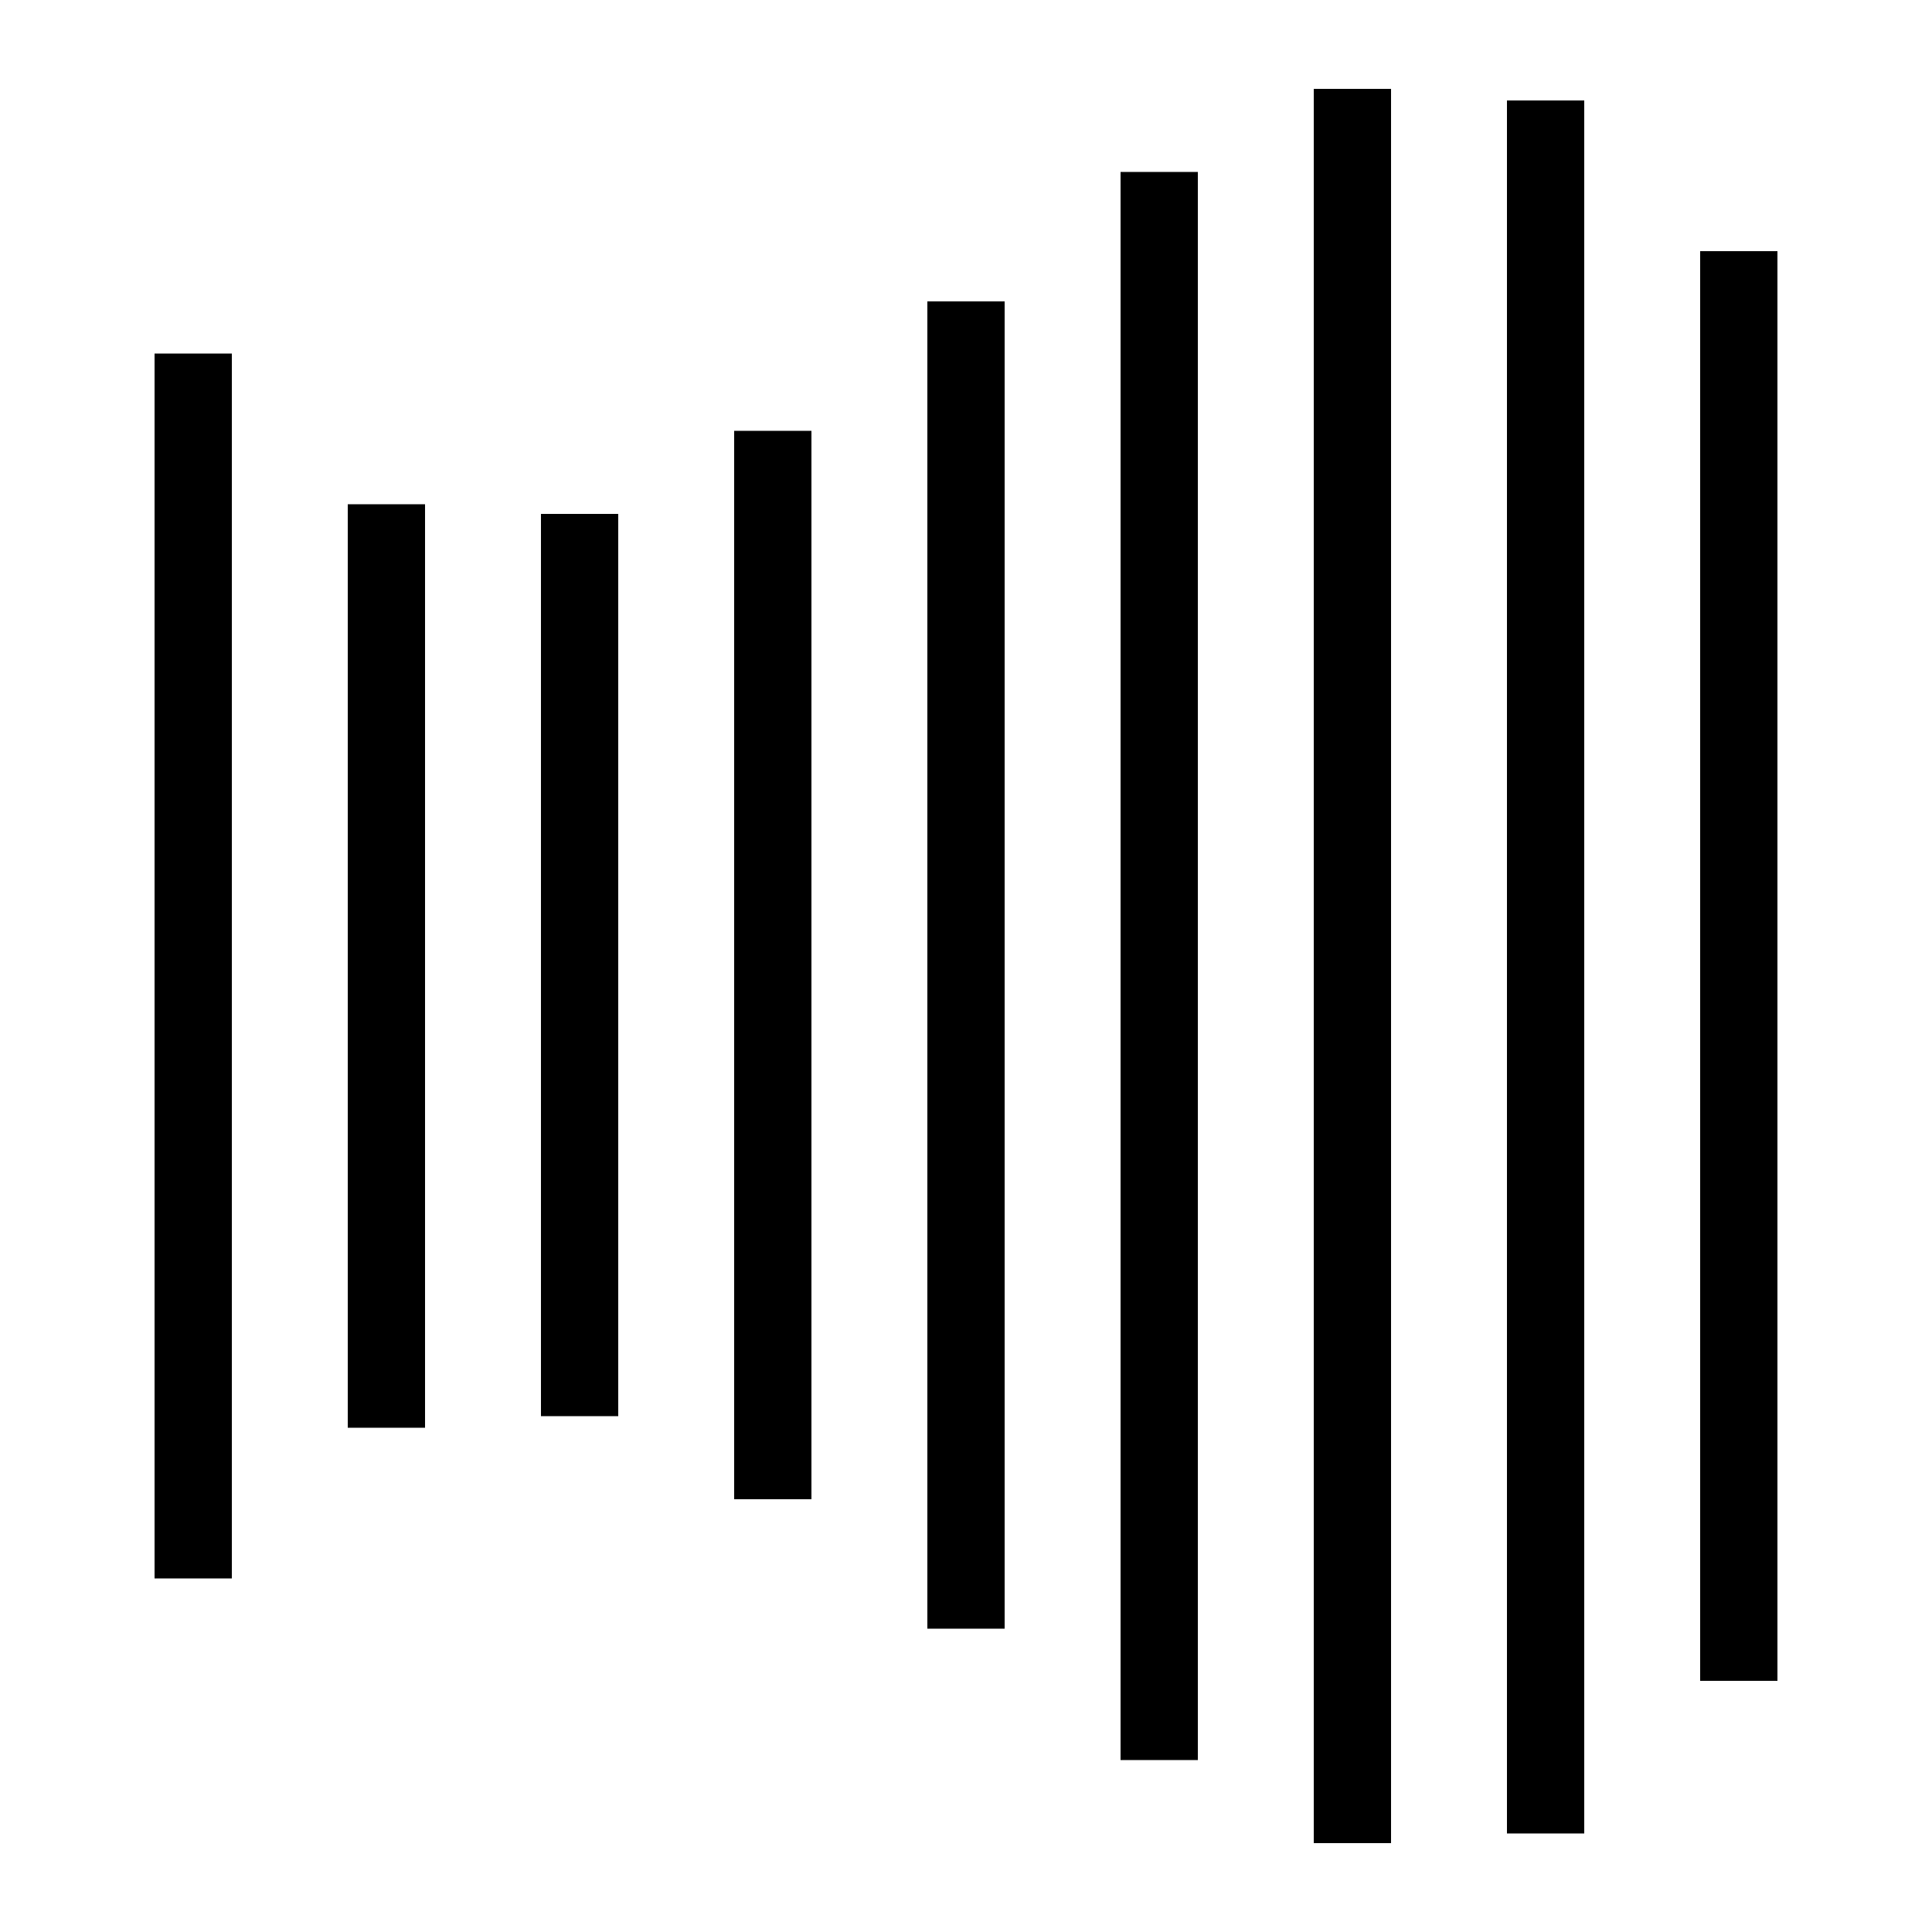
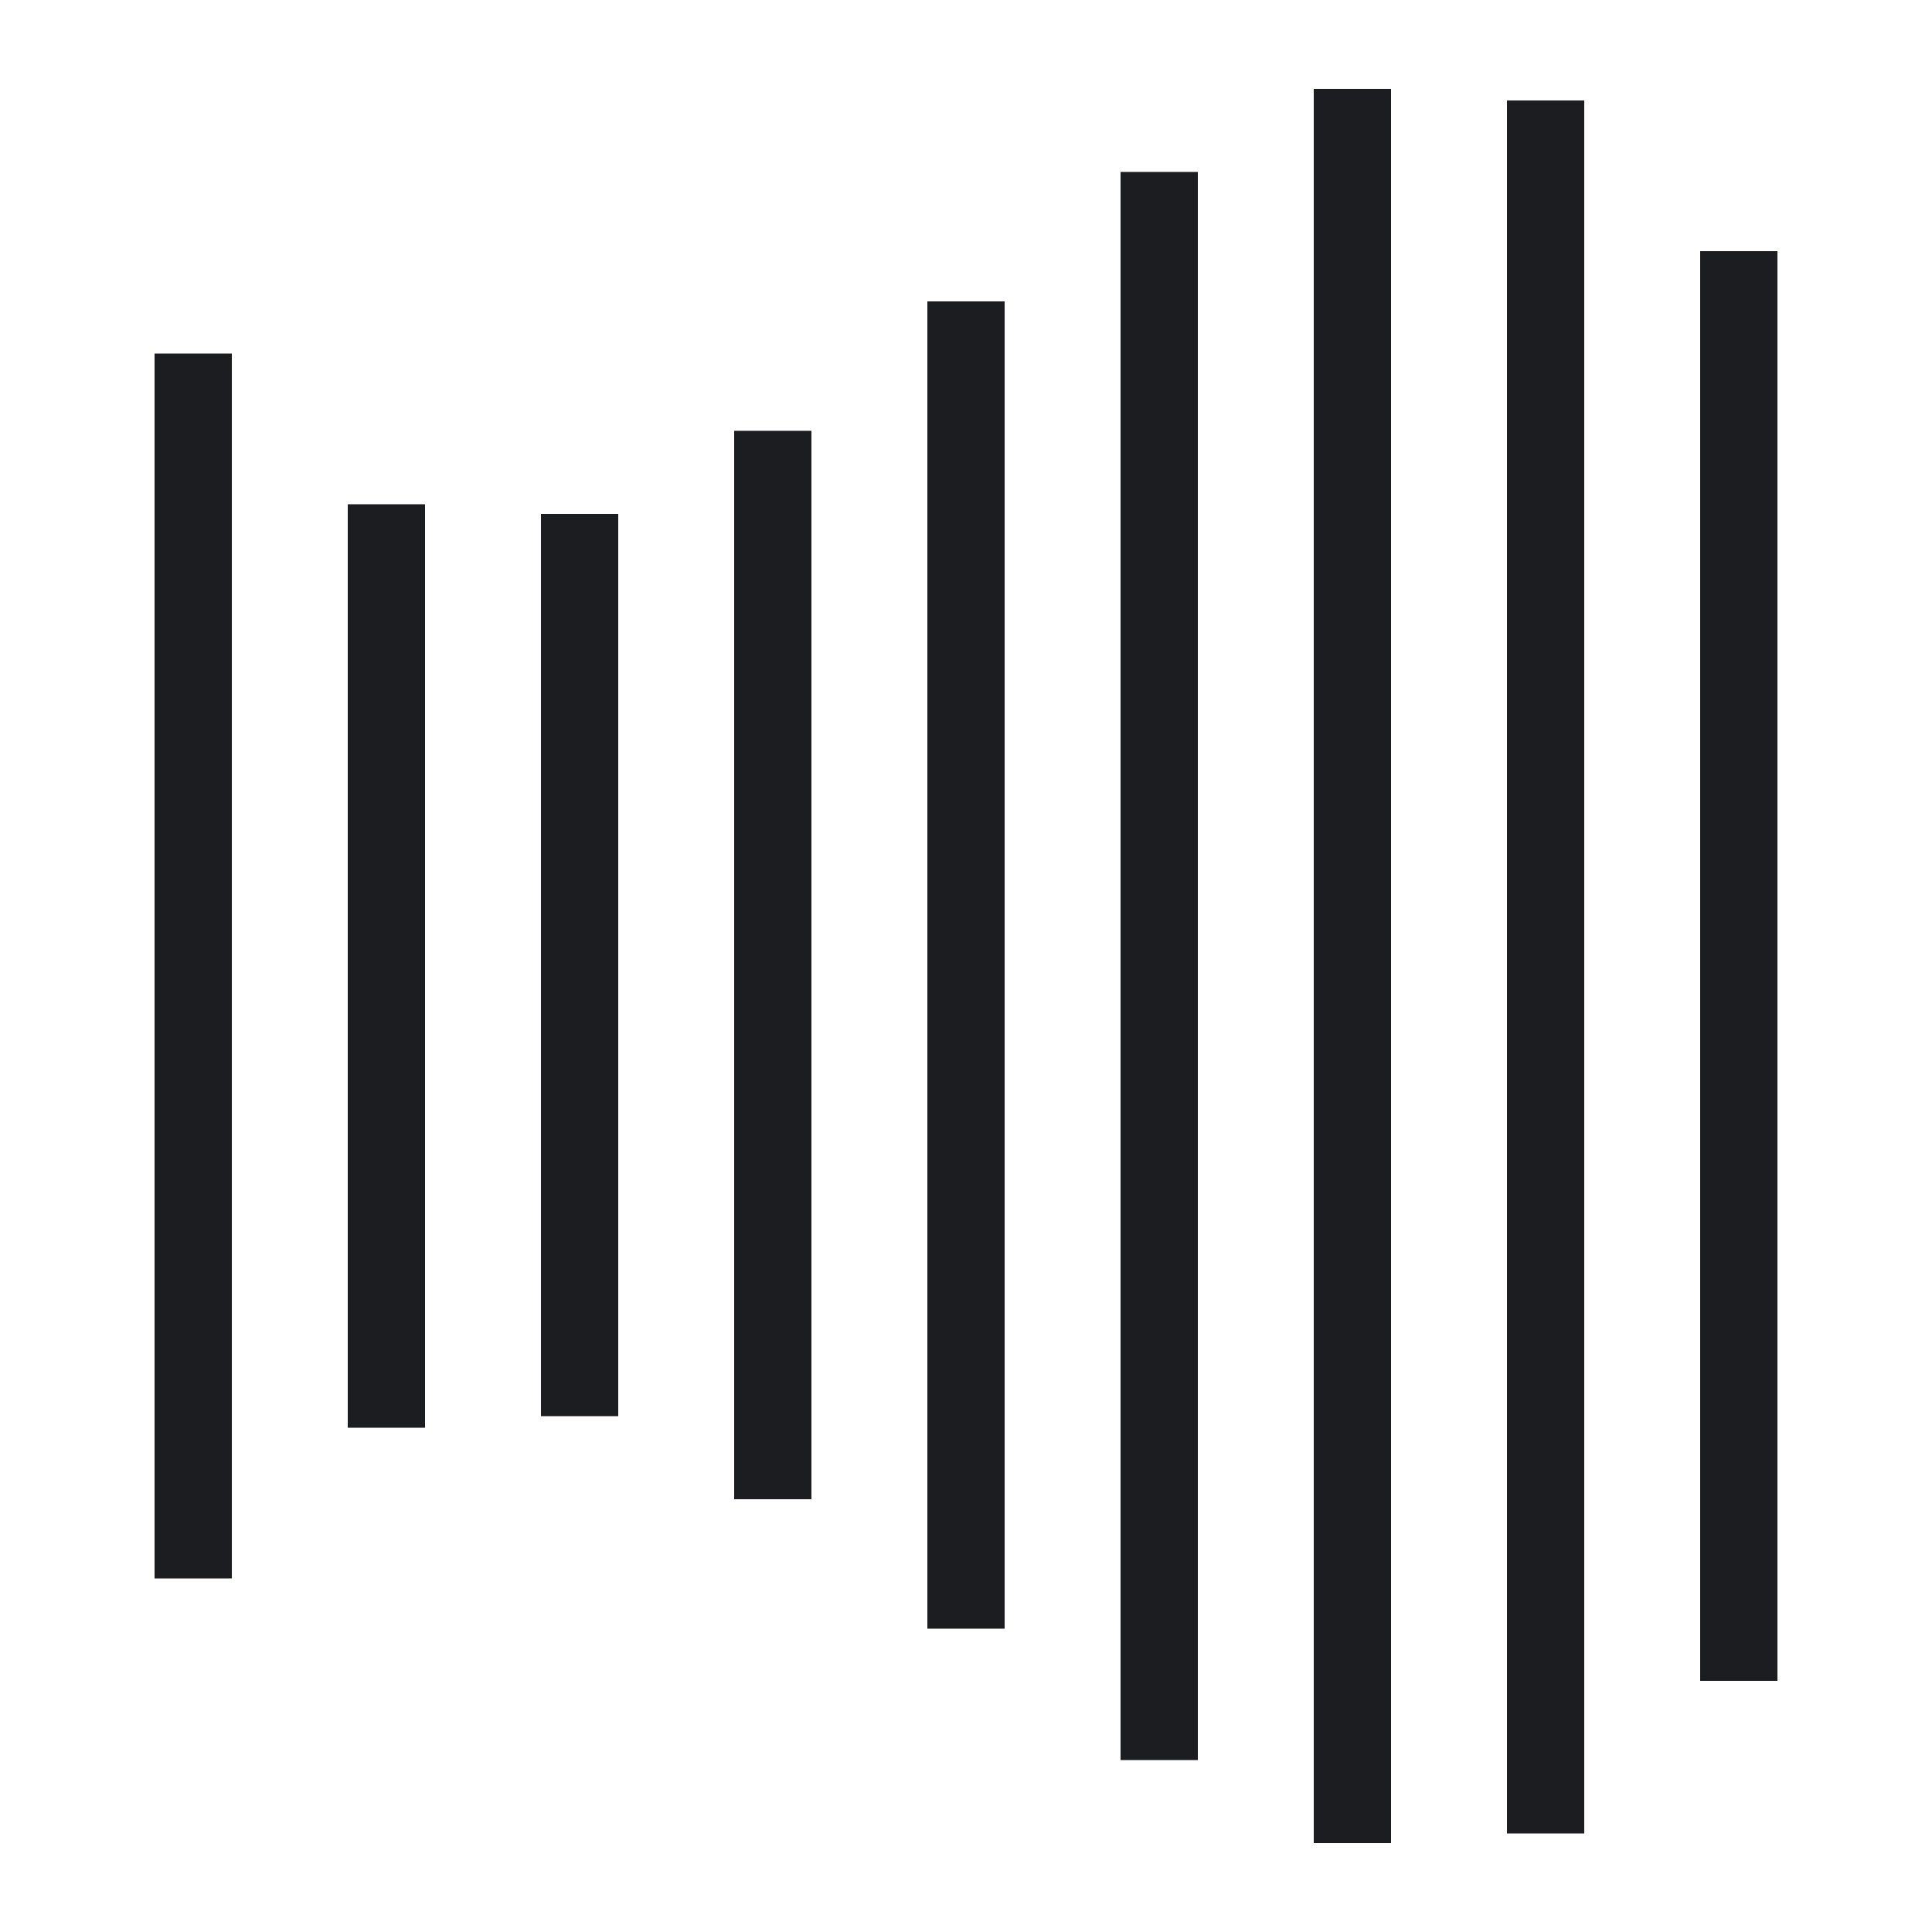
<svg xmlns="http://www.w3.org/2000/svg" width="1200pt" height="1200pt" version="1.1" viewBox="0 0 1200 1200">
-   <path d="m144 980.4h-48v-760.8h48zm120-667.2h-48v573.6h48zm120 6h-48v560.4h48zm120-51.598h-48v663.6h48zm120-80.402h-48v824.4h48zm120-80.398h-48v986.4h48zm120-51.602h-48v1089.6h48zm120 7.199h-48v1076.4h48zm120 93.602h-48v888h48z" />
+   <path fill="#1c1d21" d="m144 980.4h-48v-760.8h48zm120-667.2h-48v573.6h48zm120 6h-48v560.4h48zm120-51.598h-48v663.6h48zm120-80.402h-48v824.4h48zm120-80.398h-48v986.4h48zm120-51.602h-48v1089.6h48zm120 7.199h-48v1076.4h48zm120 93.602h-48v888h48z" />
</svg>
